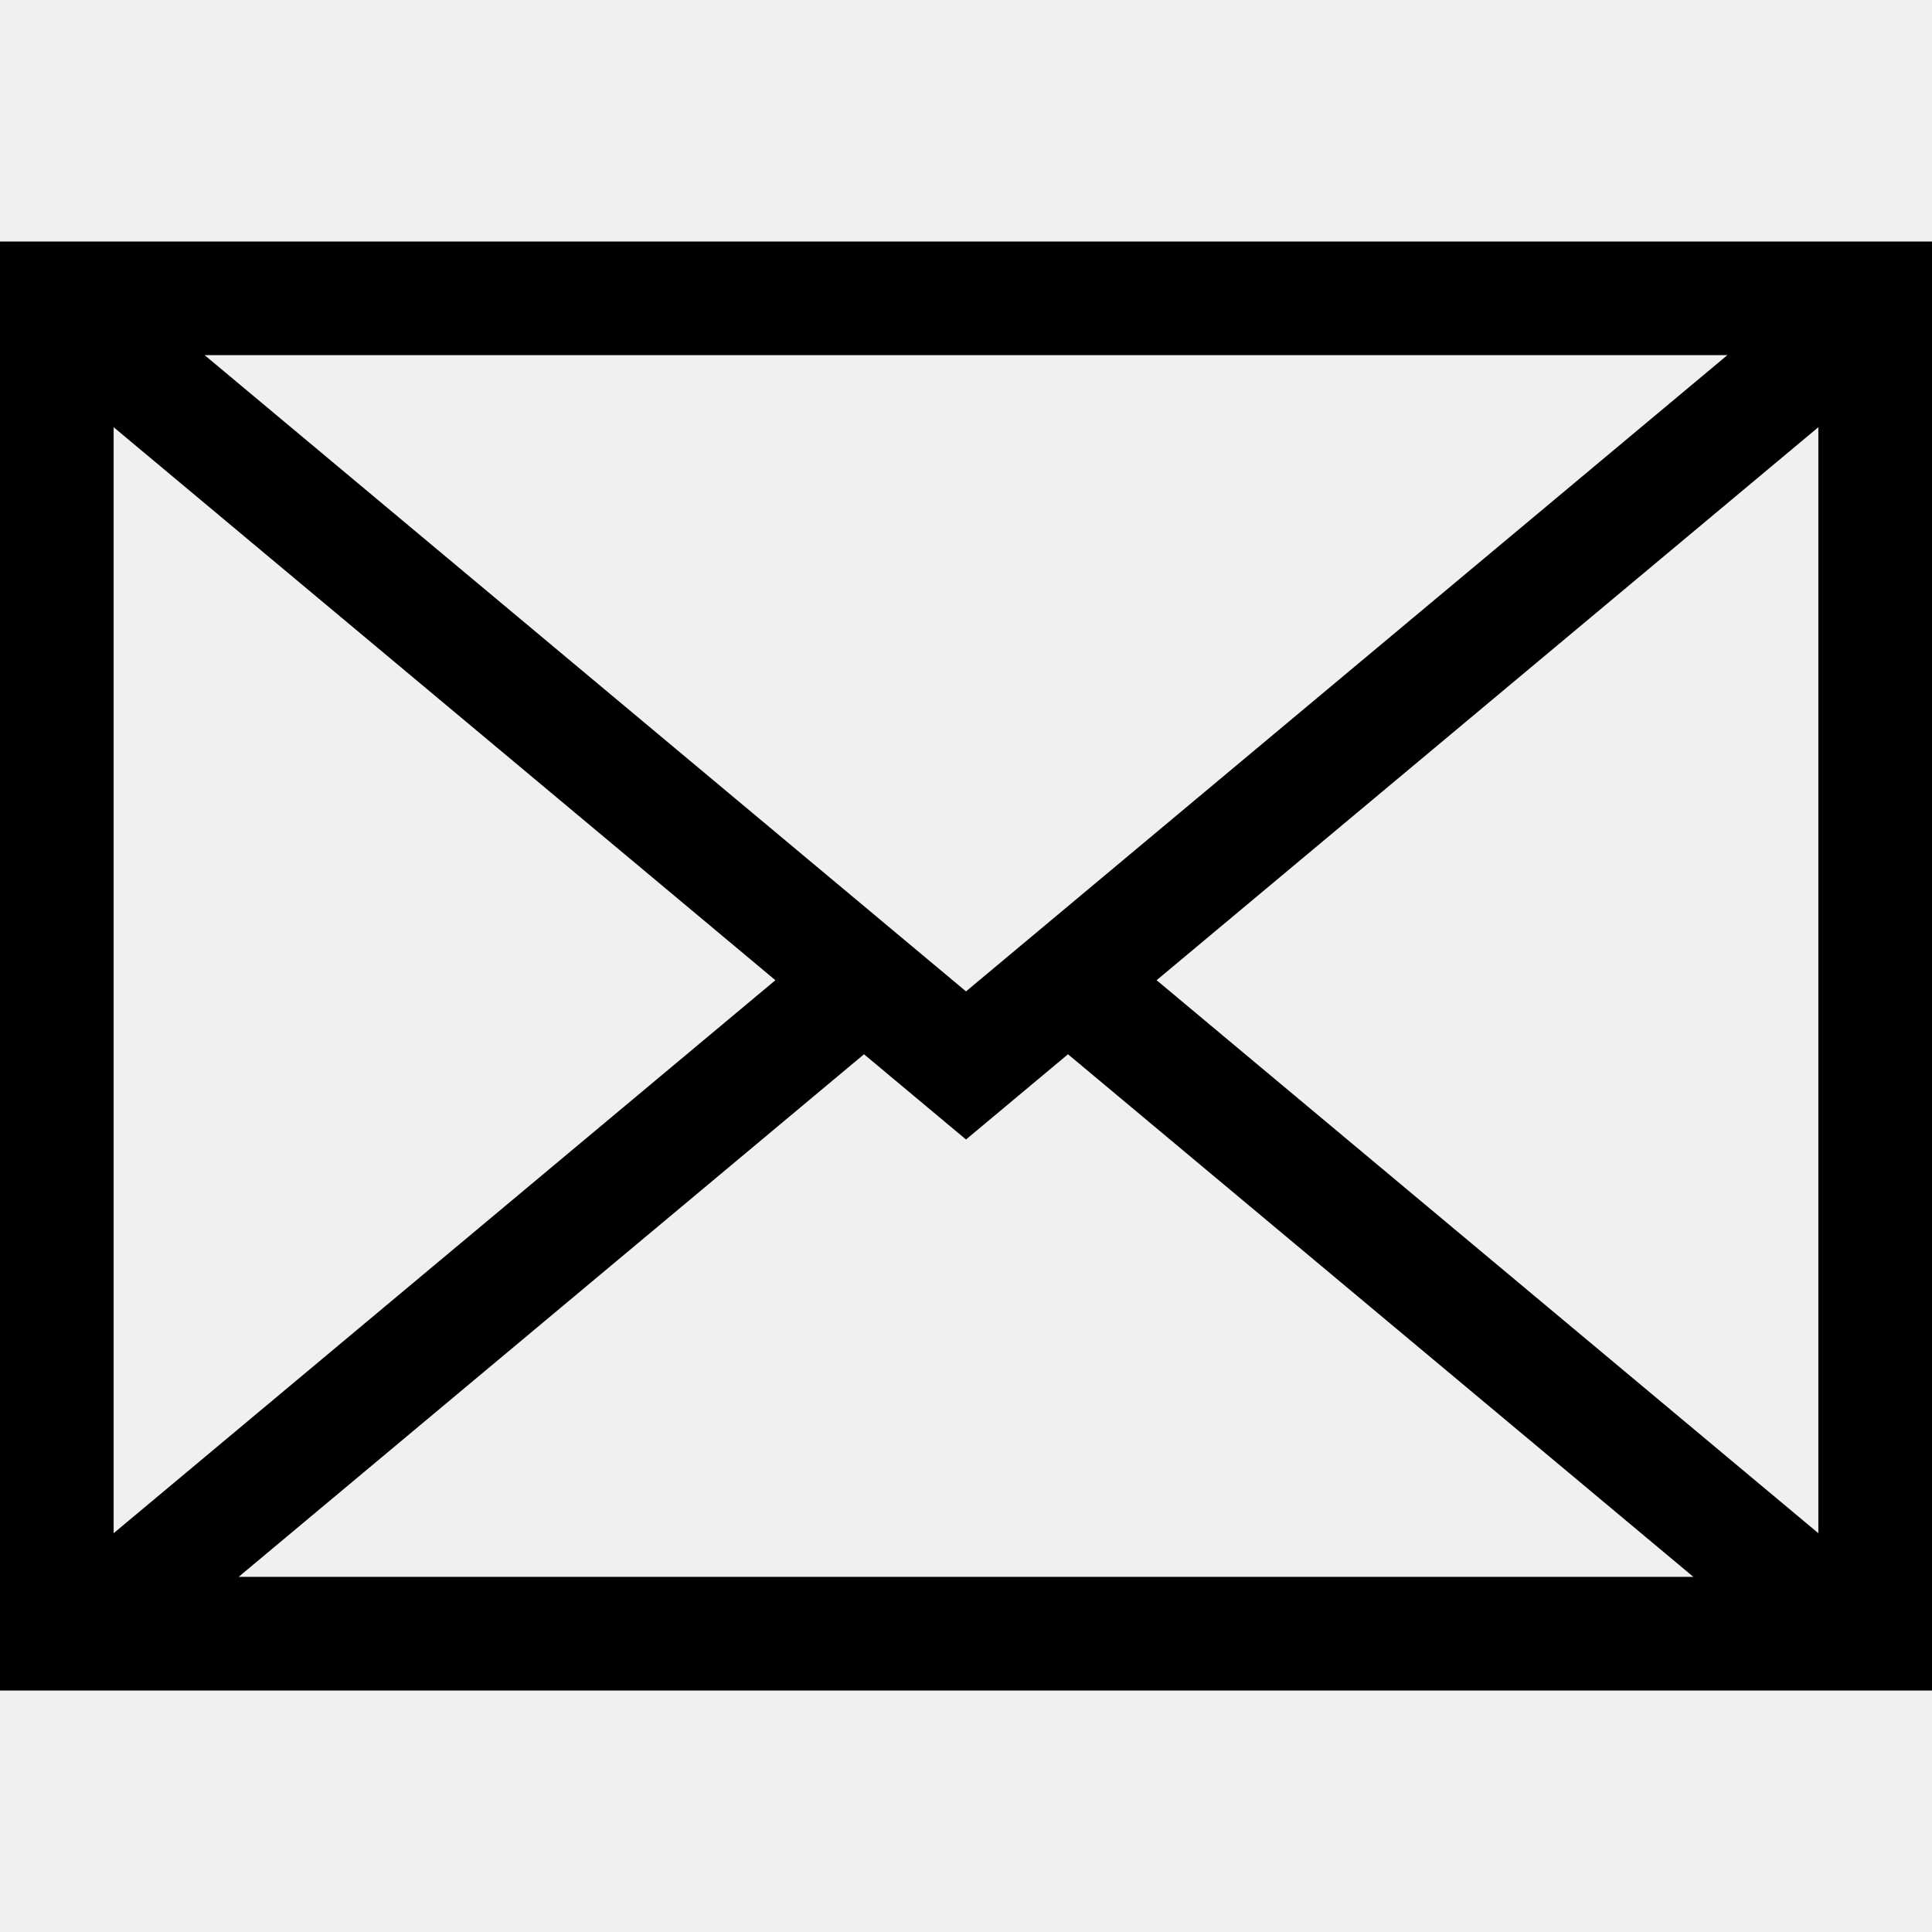
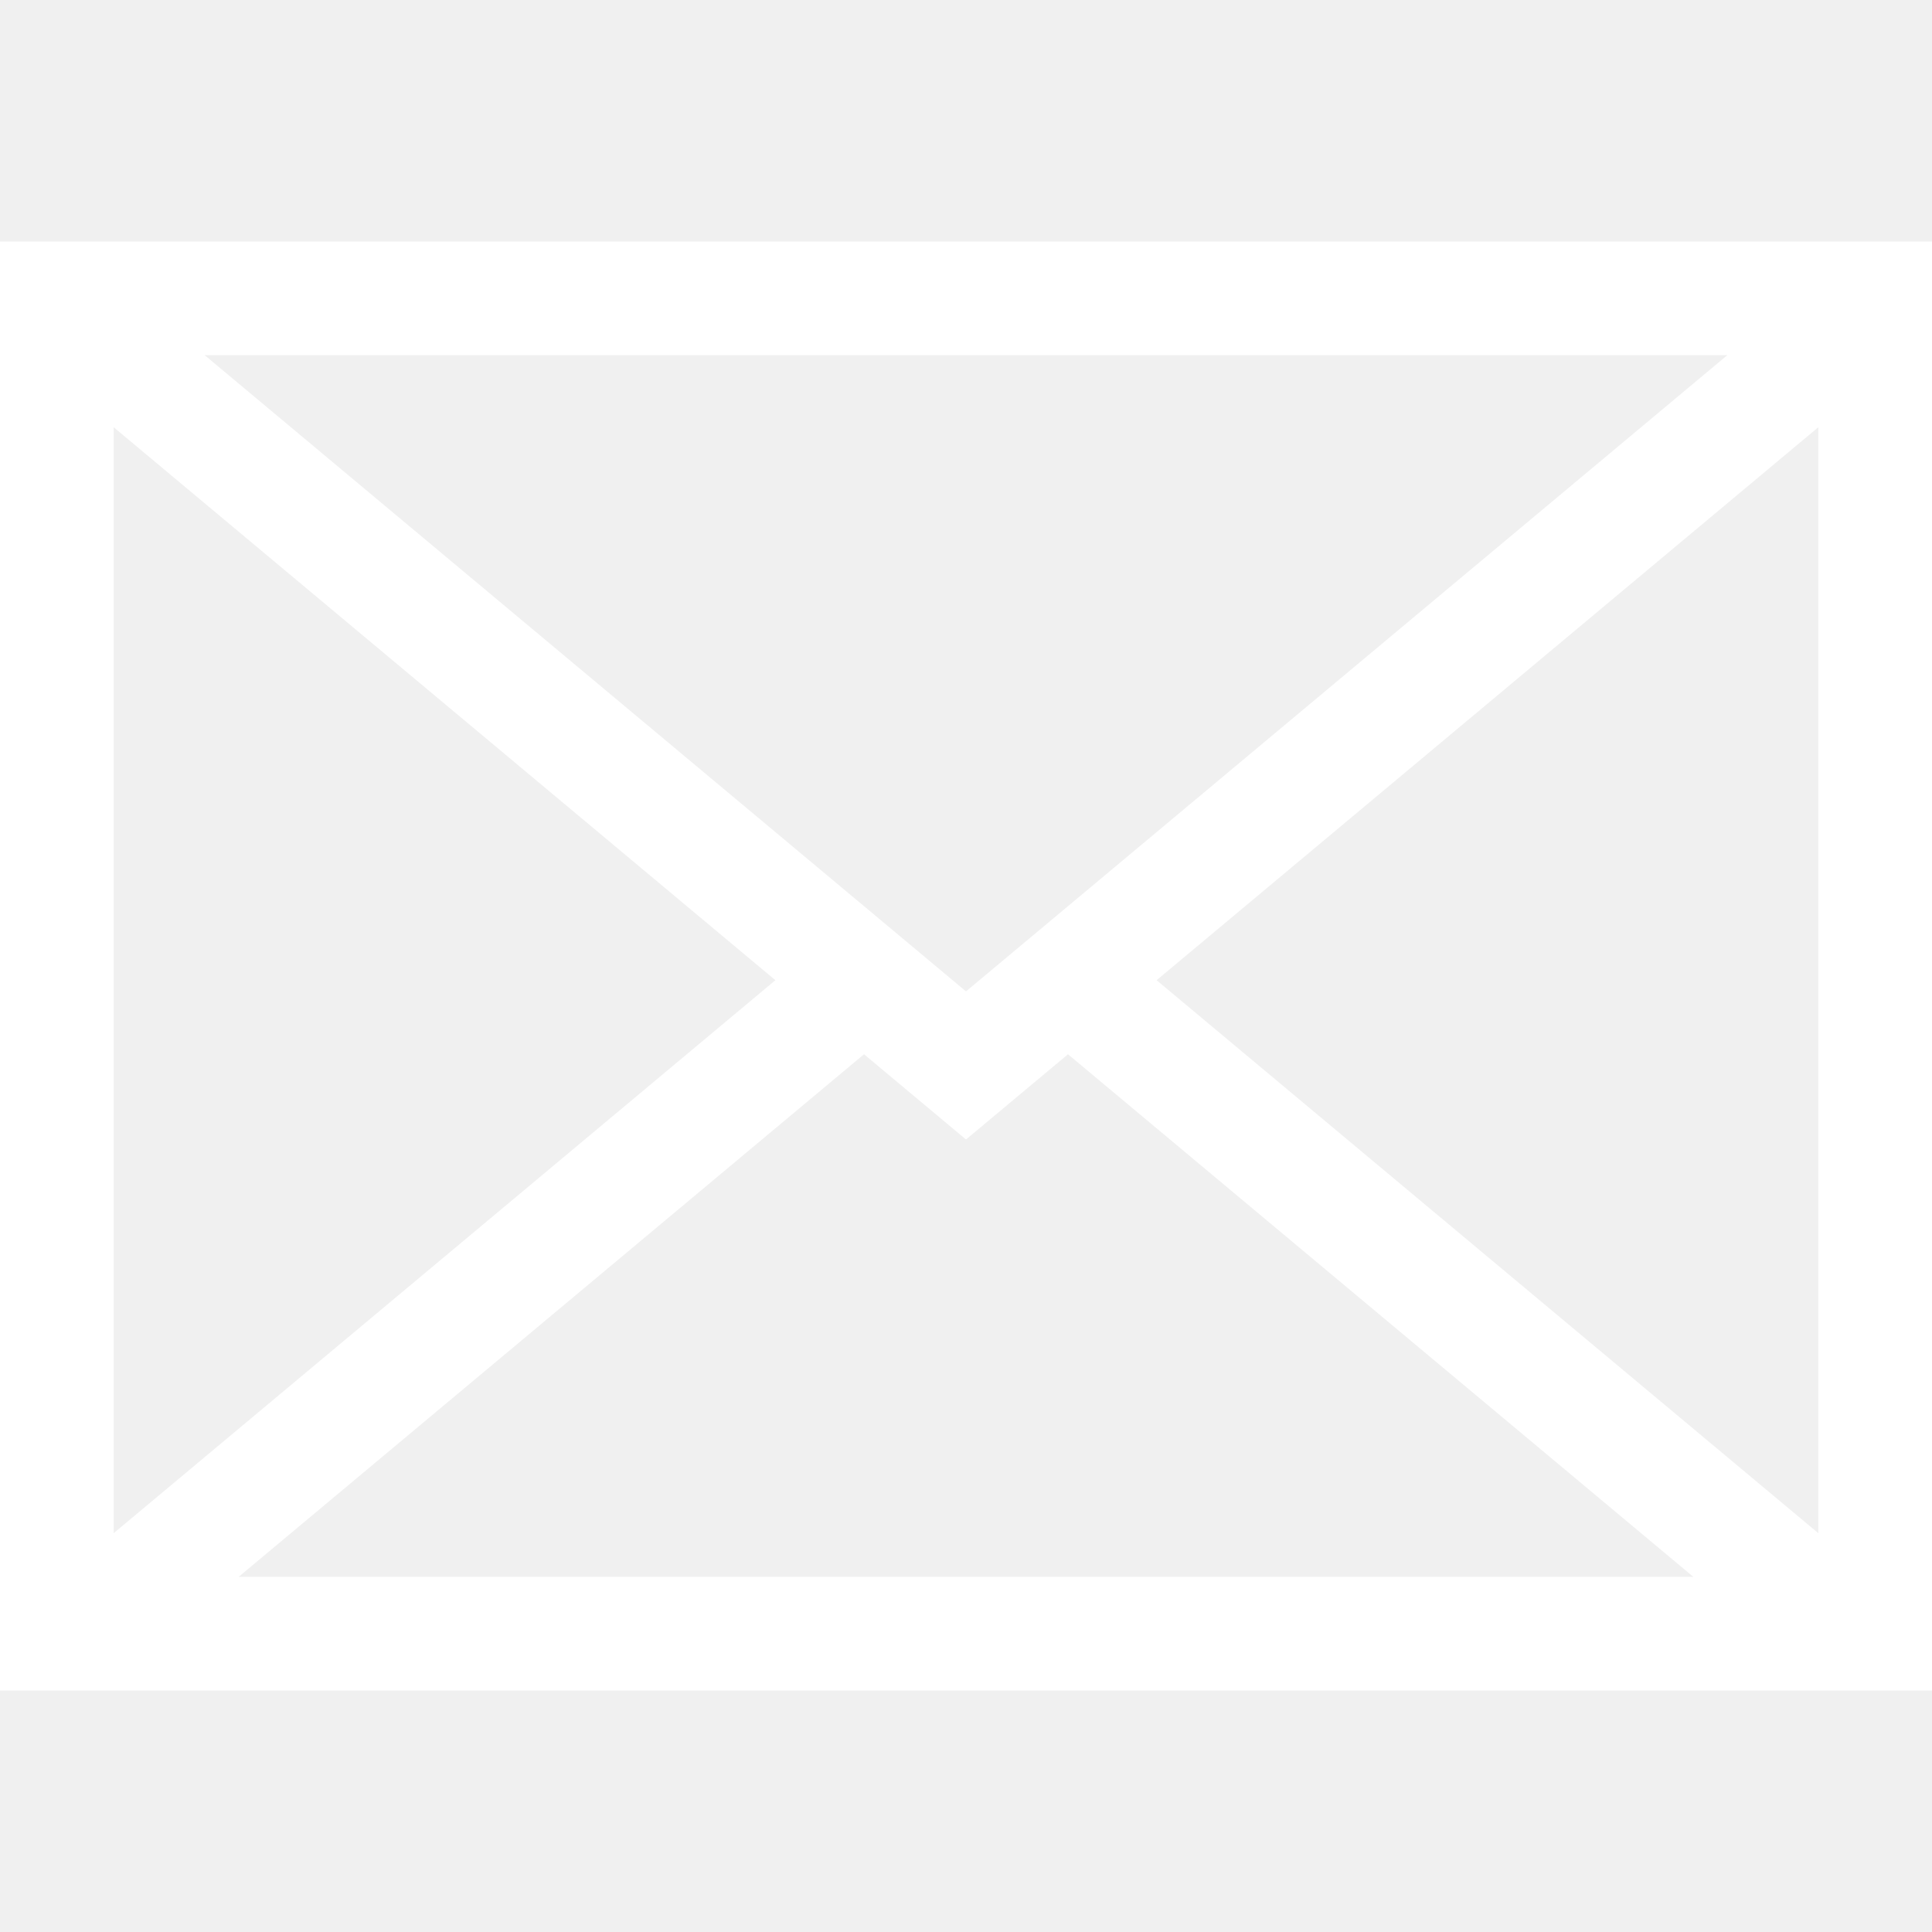
- <svg xmlns="http://www.w3.org/2000/svg" version="1.1" id="Layer_1" x="0px" y="0px" viewBox="0 0 340 340" style="enable-background:new 0 0 340 340;" xml:space="preserve">
+ <svg xmlns="http://www.w3.org/2000/svg" version="1.1" id="Layer_1" fill="#fff" x="0px" y="0px" viewBox="0 0 340 340" style="enable-background:new 0 0 340 340;" xml:space="preserve">
  <g id="XMLID_86_">
    <g>
      <path d="M0,42.5v255h340v-255H0z M303.986,62.5l-116.037,96.968l-17.949,15l-17.949-15L36.014,62.5H303.986z M20,75.181    L136.456,172.5L20,269.819V75.181z M41.997,277.5l110.054-91.968l17.949,15l17.949-15L298.002,277.5H41.997z M320,269.819    L203.544,172.5L320,75.181V269.819z" />
    </g>
  </g>
  <g>
</g>
  <g>
</g>
  <g>
</g>
  <g>
</g>
  <g>
</g>
  <g>
</g>
  <g>
</g>
  <g>
</g>
  <g>
</g>
  <g>
</g>
  <g>
</g>
  <g>
</g>
  <g>
</g>
  <g>
</g>
  <g>
</g>
</svg>
